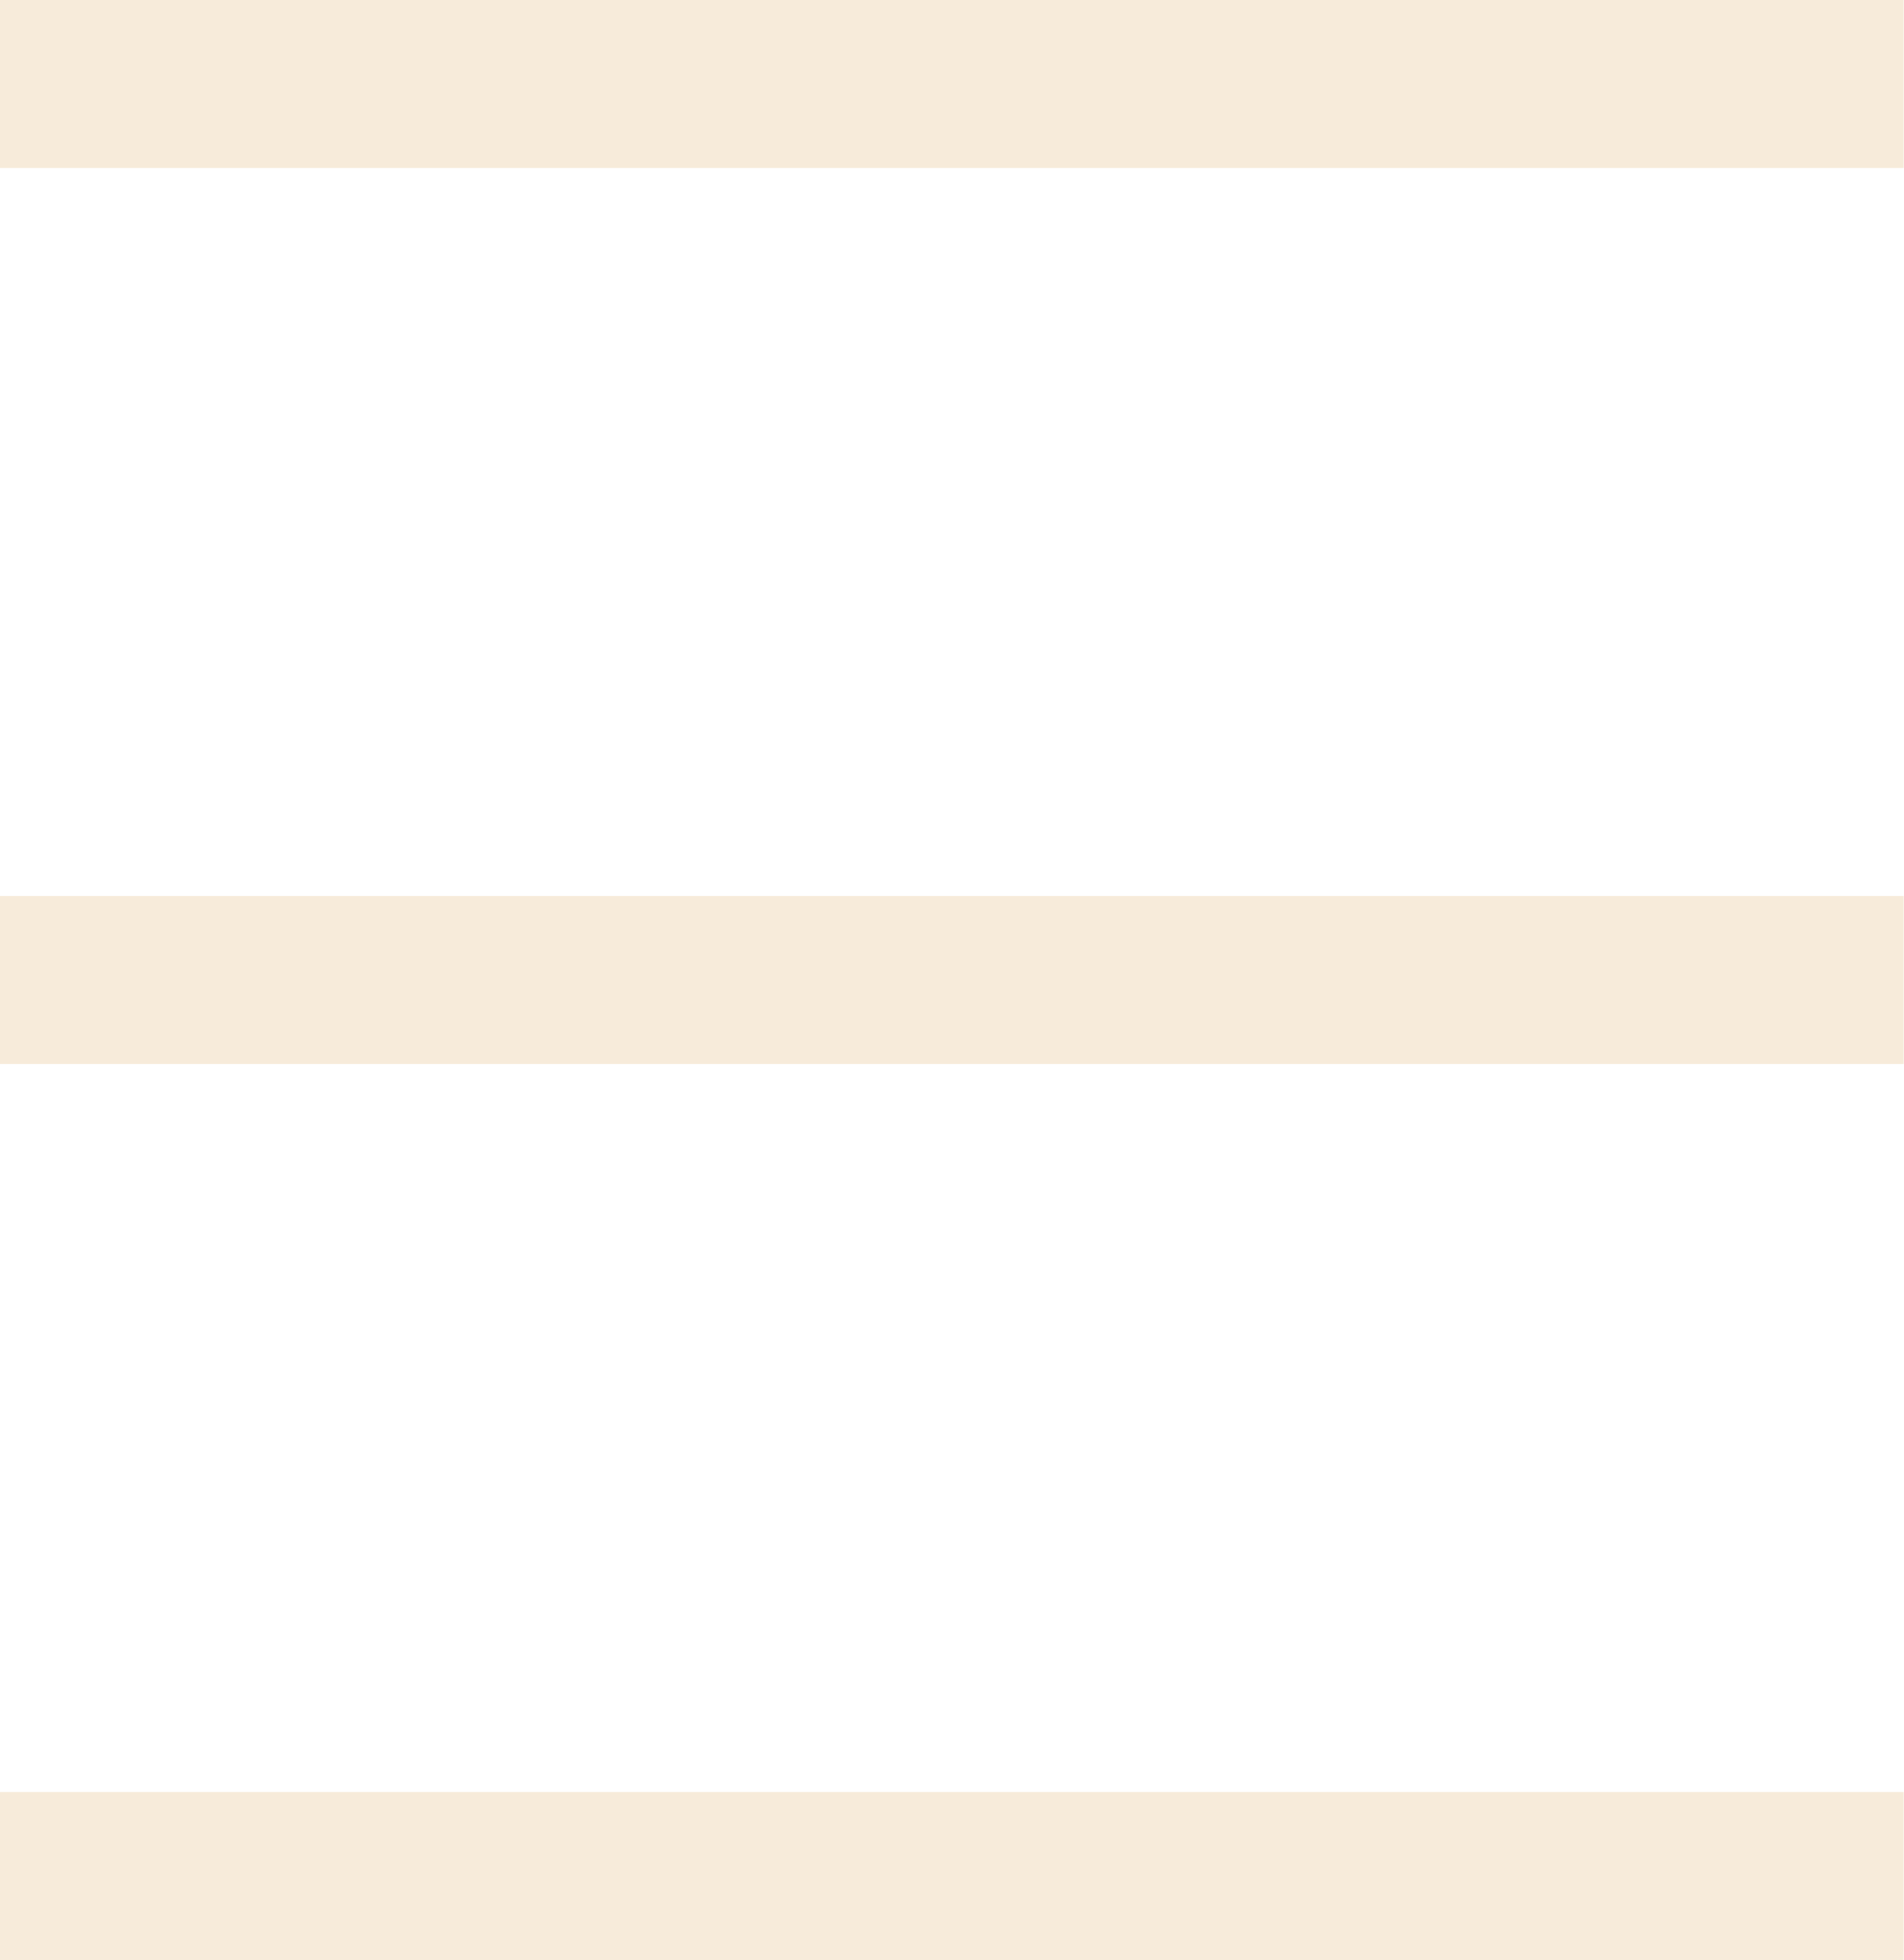
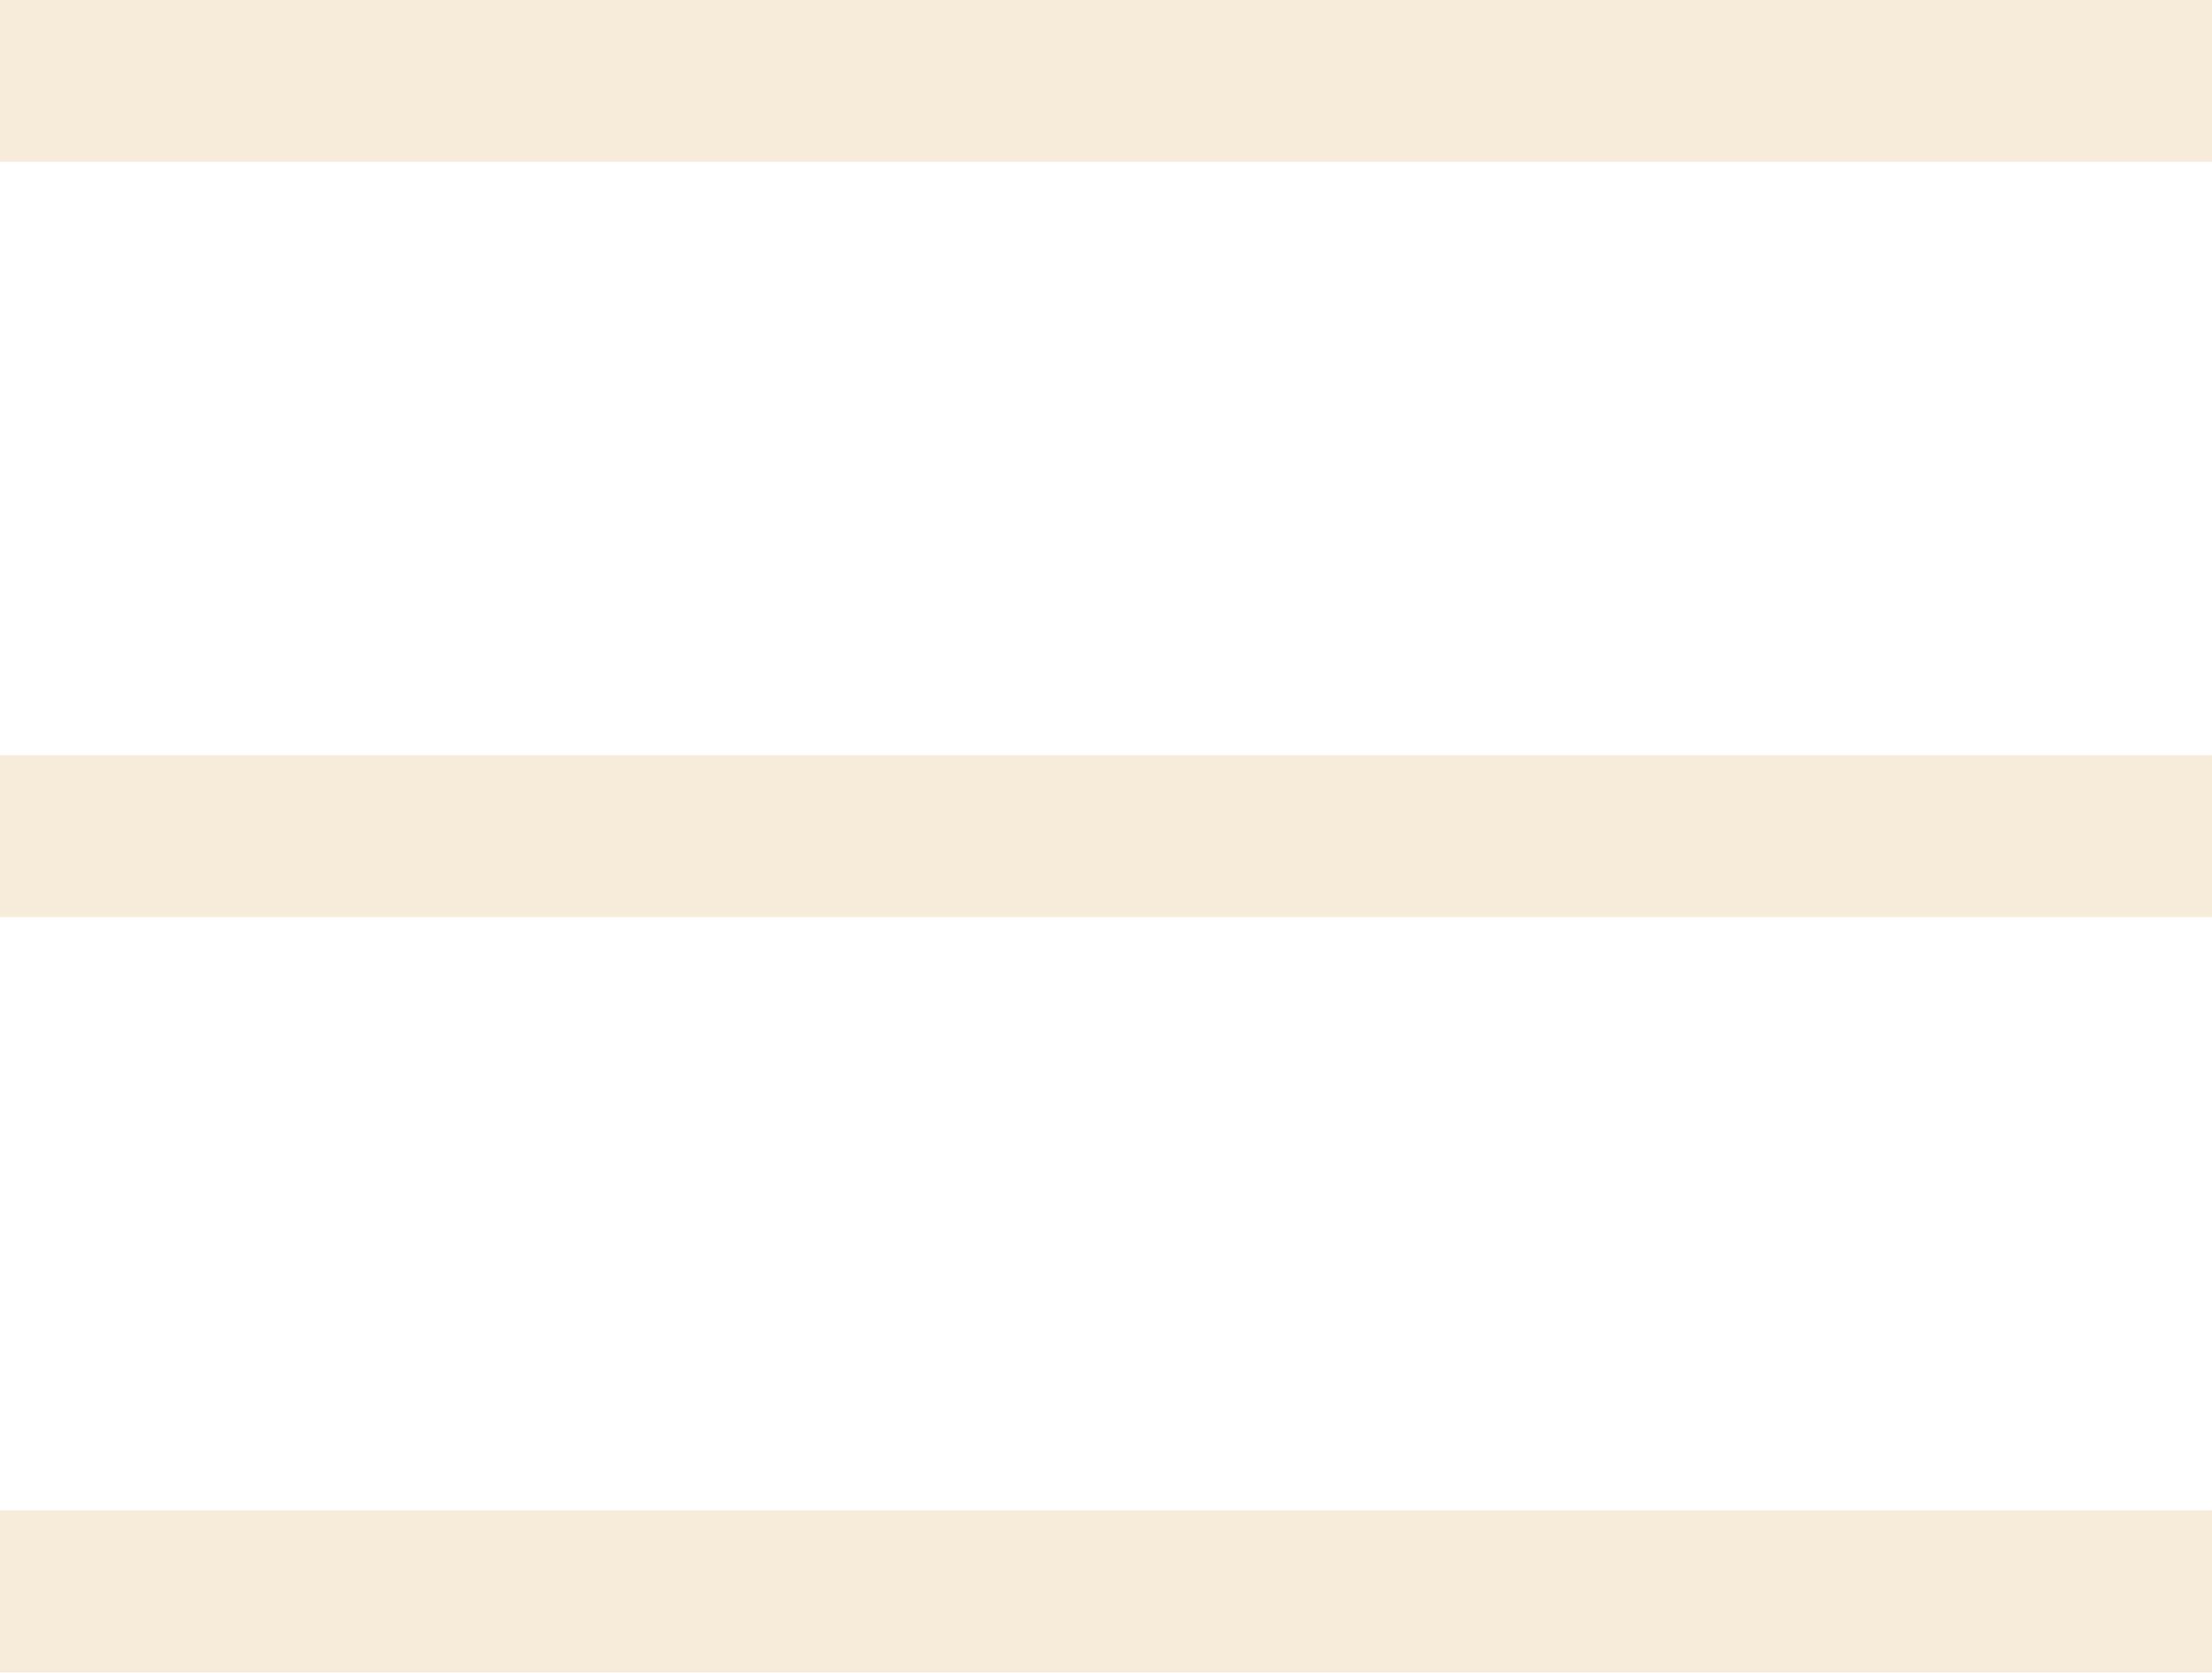
- <svg xmlns="http://www.w3.org/2000/svg" width="34" height="35" viewBox="0 0 34 35" fill="none">
-   <line y1="1.5" x2="34" y2="1.5" stroke="#F7EBDA" stroke-width="3" />
-   <line y1="33.5" x2="34" y2="33.5" stroke="#F7EBDA" stroke-width="3" />
-   <line y1="17.5" x2="34" y2="17.5" stroke="#F7EBDA" stroke-width="3" />
+ <svg xmlns="http://www.w3.org/2000/svg" width="41" height="31" viewBox="0 0 41 31" fill="none">
+   <line y1="1.5" x2="41" y2="1.5" stroke="#F7EBDA" stroke-width="3" />
+   <line y1="29.5" x2="41" y2="29.5" stroke="#F7EBDA" stroke-width="3" />
+   <line y1="15.5" x2="41" y2="15.5" stroke="#F7EBDA" stroke-width="3" />
</svg>
